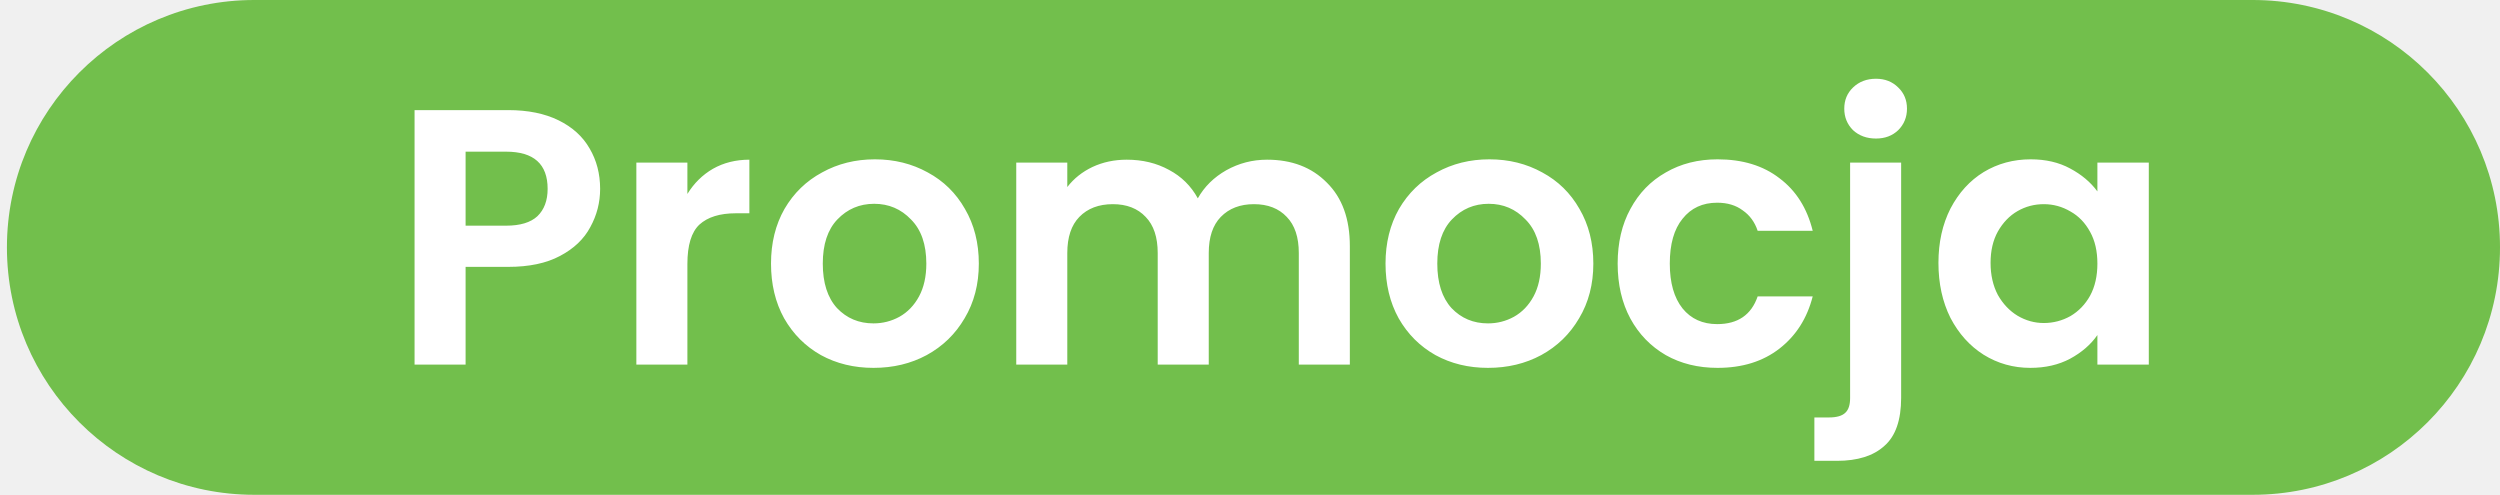
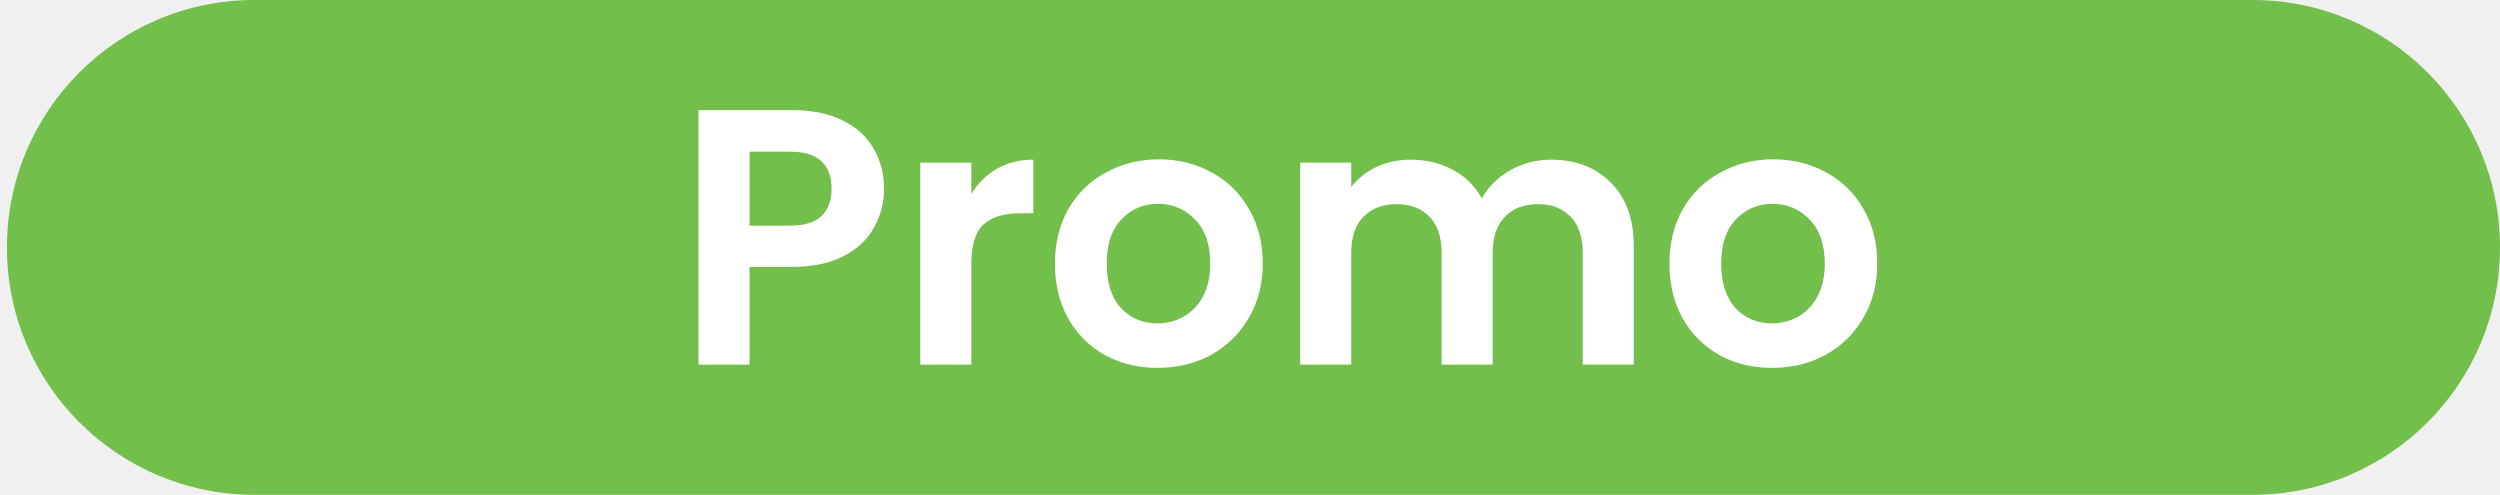
<svg xmlns="http://www.w3.org/2000/svg" width="96" height="19" viewBox="0 0 96 19" fill="none">
  <rect x="0.266" width="95.734" height="19" rx="9.5" fill="#72BF4C" />
-   <path d="M23.045 7.252C23.045 7.775 22.919 8.265 22.667 8.722C22.424 9.179 22.037 9.548 21.505 9.828C20.982 10.108 20.319 10.248 19.517 10.248H17.879V14H15.919V4.228H19.517C20.273 4.228 20.917 4.359 21.449 4.62C21.981 4.881 22.377 5.241 22.639 5.698C22.909 6.155 23.045 6.673 23.045 7.252ZM19.433 8.666C19.974 8.666 20.375 8.545 20.637 8.302C20.898 8.05 21.029 7.7 21.029 7.252C21.029 6.3 20.497 5.824 19.433 5.824H17.879V8.666H19.433ZM26.396 7.448C26.648 7.037 26.975 6.715 27.376 6.482C27.787 6.249 28.254 6.132 28.776 6.132V8.19H28.258C27.642 8.19 27.176 8.335 26.858 8.624C26.55 8.913 26.396 9.417 26.396 10.136V14H24.436V6.244H26.396V7.448ZM33.541 14.126C32.794 14.126 32.122 13.963 31.524 13.636C30.927 13.3 30.456 12.829 30.11 12.222C29.774 11.615 29.607 10.915 29.607 10.122C29.607 9.329 29.779 8.629 30.125 8.022C30.479 7.415 30.96 6.949 31.567 6.622C32.173 6.286 32.85 6.118 33.596 6.118C34.343 6.118 35.02 6.286 35.627 6.622C36.233 6.949 36.709 7.415 37.054 8.022C37.409 8.629 37.587 9.329 37.587 10.122C37.587 10.915 37.404 11.615 37.041 12.222C36.686 12.829 36.2 13.3 35.584 13.636C34.978 13.963 34.297 14.126 33.541 14.126ZM33.541 12.418C33.895 12.418 34.227 12.334 34.535 12.166C34.852 11.989 35.104 11.727 35.291 11.382C35.477 11.037 35.571 10.617 35.571 10.122C35.571 9.385 35.374 8.82 34.983 8.428C34.6 8.027 34.129 7.826 33.569 7.826C33.008 7.826 32.537 8.027 32.154 8.428C31.781 8.82 31.595 9.385 31.595 10.122C31.595 10.859 31.776 11.429 32.141 11.83C32.514 12.222 32.98 12.418 33.541 12.418ZM48.656 6.132C49.608 6.132 50.373 6.426 50.952 7.014C51.54 7.593 51.834 8.405 51.834 9.45V14H49.874V9.716C49.874 9.109 49.72 8.647 49.412 8.33C49.104 8.003 48.684 7.84 48.152 7.84C47.62 7.84 47.196 8.003 46.878 8.33C46.57 8.647 46.416 9.109 46.416 9.716V14H44.456V9.716C44.456 9.109 44.302 8.647 43.994 8.33C43.686 8.003 43.266 7.84 42.734 7.84C42.193 7.84 41.764 8.003 41.446 8.33C41.138 8.647 40.984 9.109 40.984 9.716V14H39.024V6.244H40.984V7.182C41.236 6.855 41.558 6.599 41.95 6.412C42.352 6.225 42.79 6.132 43.266 6.132C43.873 6.132 44.414 6.263 44.89 6.524C45.366 6.776 45.735 7.14 45.996 7.616C46.248 7.168 46.612 6.809 47.088 6.538C47.574 6.267 48.096 6.132 48.656 6.132ZM57.138 14.126C56.391 14.126 55.719 13.963 55.122 13.636C54.525 13.3 54.053 12.829 53.708 12.222C53.372 11.615 53.204 10.915 53.204 10.122C53.204 9.329 53.377 8.629 53.722 8.022C54.077 7.415 54.557 6.949 55.164 6.622C55.771 6.286 56.447 6.118 57.194 6.118C57.941 6.118 58.617 6.286 59.224 6.622C59.831 6.949 60.307 7.415 60.652 8.022C61.007 8.629 61.184 9.329 61.184 10.122C61.184 10.915 61.002 11.615 60.638 12.222C60.283 12.829 59.798 13.3 59.182 13.636C58.575 13.963 57.894 14.126 57.138 14.126ZM57.138 12.418C57.493 12.418 57.824 12.334 58.132 12.166C58.449 11.989 58.701 11.727 58.888 11.382C59.075 11.037 59.168 10.617 59.168 10.122C59.168 9.385 58.972 8.82 58.58 8.428C58.197 8.027 57.726 7.826 57.166 7.826C56.606 7.826 56.135 8.027 55.752 8.428C55.379 8.82 55.192 9.385 55.192 10.122C55.192 10.859 55.374 11.429 55.738 11.83C56.111 12.222 56.578 12.418 57.138 12.418ZM62.118 10.122C62.118 9.319 62.281 8.619 62.608 8.022C62.934 7.415 63.387 6.949 63.966 6.622C64.544 6.286 65.207 6.118 65.954 6.118C66.915 6.118 67.709 6.361 68.334 6.846C68.969 7.322 69.393 7.994 69.608 8.862H67.494C67.382 8.526 67.191 8.265 66.92 8.078C66.659 7.882 66.332 7.784 65.94 7.784C65.38 7.784 64.936 7.989 64.61 8.4C64.283 8.801 64.12 9.375 64.12 10.122C64.12 10.859 64.283 11.433 64.61 11.844C64.936 12.245 65.38 12.446 65.94 12.446C66.733 12.446 67.251 12.091 67.494 11.382H69.608C69.393 12.222 68.969 12.889 68.334 13.384C67.699 13.879 66.906 14.126 65.954 14.126C65.207 14.126 64.544 13.963 63.966 13.636C63.387 13.3 62.934 12.833 62.608 12.236C62.281 11.629 62.118 10.925 62.118 10.122ZM72.038 5.32C71.683 5.32 71.389 5.213 71.156 4.998C70.932 4.774 70.82 4.499 70.82 4.172C70.82 3.845 70.932 3.575 71.156 3.36C71.389 3.136 71.683 3.024 72.038 3.024C72.383 3.024 72.668 3.136 72.892 3.36C73.116 3.575 73.228 3.845 73.228 4.172C73.228 4.499 73.116 4.774 72.892 4.998C72.668 5.213 72.383 5.32 72.038 5.32ZM73.004 15.274C73.004 16.133 72.789 16.749 72.36 17.122C71.94 17.505 71.333 17.696 70.54 17.696H69.672V16.03H70.232C70.53 16.03 70.74 15.969 70.862 15.848C70.983 15.736 71.044 15.549 71.044 15.288V6.244H73.004V15.274ZM74.436 10.094C74.436 9.31 74.59 8.615 74.898 8.008C75.216 7.401 75.64 6.935 76.172 6.608C76.713 6.281 77.316 6.118 77.978 6.118C78.557 6.118 79.061 6.235 79.49 6.468C79.929 6.701 80.279 6.995 80.54 7.35V6.244H82.514V14H80.54V12.866C80.288 13.23 79.938 13.533 79.49 13.776C79.052 14.009 78.543 14.126 77.964 14.126C77.311 14.126 76.713 13.958 76.172 13.622C75.64 13.286 75.216 12.815 74.898 12.208C74.59 11.592 74.436 10.887 74.436 10.094ZM80.54 10.122C80.54 9.646 80.447 9.24 80.26 8.904C80.073 8.559 79.822 8.297 79.504 8.12C79.187 7.933 78.846 7.84 78.482 7.84C78.118 7.84 77.782 7.929 77.474 8.106C77.166 8.283 76.914 8.545 76.718 8.89C76.531 9.226 76.438 9.627 76.438 10.094C76.438 10.561 76.531 10.971 76.718 11.326C76.914 11.671 77.166 11.937 77.474 12.124C77.791 12.311 78.127 12.404 78.482 12.404C78.846 12.404 79.187 12.315 79.504 12.138C79.822 11.951 80.073 11.69 80.26 11.354C80.447 11.009 80.54 10.598 80.54 10.122Z" fill="white" />
+   <path d="M33.948 7.252C33.948 7.775 33.822 8.265 33.57 8.722C33.327 9.179 32.94 9.548 32.408 9.828C31.885 10.108 31.223 10.248 30.42 10.248H28.782V14H26.822V4.228H30.42C31.176 4.228 31.82 4.359 32.352 4.62C32.884 4.881 33.281 5.241 33.542 5.698C33.813 6.155 33.948 6.673 33.948 7.252ZM30.336 8.666C30.877 8.666 31.279 8.545 31.54 8.302C31.801 8.05 31.932 7.7 31.932 7.252C31.932 6.3 31.4 5.824 30.336 5.824H28.782V8.666H30.336ZM37.3 7.448C37.552 7.037 37.878 6.715 38.28 6.482C38.69 6.249 39.157 6.132 39.68 6.132V8.19H39.162C38.546 8.19 38.079 8.335 37.762 8.624C37.454 8.913 37.3 9.417 37.3 10.136V14H35.34V6.244H37.3V7.448ZM44.444 14.126C43.697 14.126 43.025 13.963 42.428 13.636C41.83 13.3 41.359 12.829 41.014 12.222C40.678 11.615 40.51 10.915 40.51 10.122C40.51 9.329 40.682 8.629 41.028 8.022C41.382 7.415 41.863 6.949 42.47 6.622C43.076 6.286 43.753 6.118 44.5 6.118C45.246 6.118 45.923 6.286 46.53 6.622C47.136 6.949 47.612 7.415 47.958 8.022C48.312 8.629 48.49 9.329 48.49 10.122C48.49 10.915 48.308 11.615 47.944 12.222C47.589 12.829 47.104 13.3 46.488 13.636C45.881 13.963 45.2 14.126 44.444 14.126ZM44.444 12.418C44.798 12.418 45.13 12.334 45.438 12.166C45.755 11.989 46.007 11.727 46.194 11.382C46.38 11.037 46.474 10.617 46.474 10.122C46.474 9.385 46.278 8.82 45.886 8.428C45.503 8.027 45.032 7.826 44.472 7.826C43.912 7.826 43.44 8.027 43.058 8.428C42.684 8.82 42.498 9.385 42.498 10.122C42.498 10.859 42.68 11.429 43.044 11.83C43.417 12.222 43.884 12.418 44.444 12.418ZM59.559 6.132C60.511 6.132 61.277 6.426 61.855 7.014C62.444 7.593 62.737 8.405 62.737 9.45V14H60.778V9.716C60.778 9.109 60.623 8.647 60.316 8.33C60.008 8.003 59.587 7.84 59.056 7.84C58.523 7.84 58.099 8.003 57.782 8.33C57.474 8.647 57.319 9.109 57.319 9.716V14H55.359V9.716C55.359 9.109 55.206 8.647 54.898 8.33C54.59 8.003 54.169 7.84 53.638 7.84C53.096 7.84 52.667 8.003 52.349 8.33C52.041 8.647 51.888 9.109 51.888 9.716V14H49.928V6.244H51.888V7.182C52.139 6.855 52.462 6.599 52.853 6.412C53.255 6.225 53.694 6.132 54.169 6.132C54.776 6.132 55.318 6.263 55.794 6.524C56.27 6.776 56.638 7.14 56.9 7.616C57.151 7.168 57.516 6.809 57.992 6.538C58.477 6.267 58.999 6.132 59.559 6.132ZM68.041 14.126C67.295 14.126 66.623 13.963 66.025 13.636C65.428 13.3 64.957 12.829 64.611 12.222C64.275 11.615 64.107 10.915 64.107 10.122C64.107 9.329 64.28 8.629 64.625 8.022C64.98 7.415 65.461 6.949 66.067 6.622C66.674 6.286 67.351 6.118 68.097 6.118C68.844 6.118 69.521 6.286 70.127 6.622C70.734 6.949 71.21 7.415 71.555 8.022C71.91 8.629 72.087 9.329 72.087 10.122C72.087 10.915 71.905 11.615 71.541 12.222C71.187 12.829 70.701 13.3 70.085 13.636C69.479 13.963 68.797 14.126 68.041 14.126ZM68.041 12.418C68.396 12.418 68.727 12.334 69.035 12.166C69.353 11.989 69.605 11.727 69.791 11.382C69.978 11.037 70.071 10.617 70.071 10.122C70.071 9.385 69.875 8.82 69.483 8.428C69.101 8.027 68.629 7.826 68.069 7.826C67.509 7.826 67.038 8.027 66.655 8.428C66.282 8.82 66.095 9.385 66.095 10.122C66.095 10.859 66.277 11.429 66.641 11.83C67.015 12.222 67.481 12.418 68.041 12.418Z" fill="white" />
</svg>
